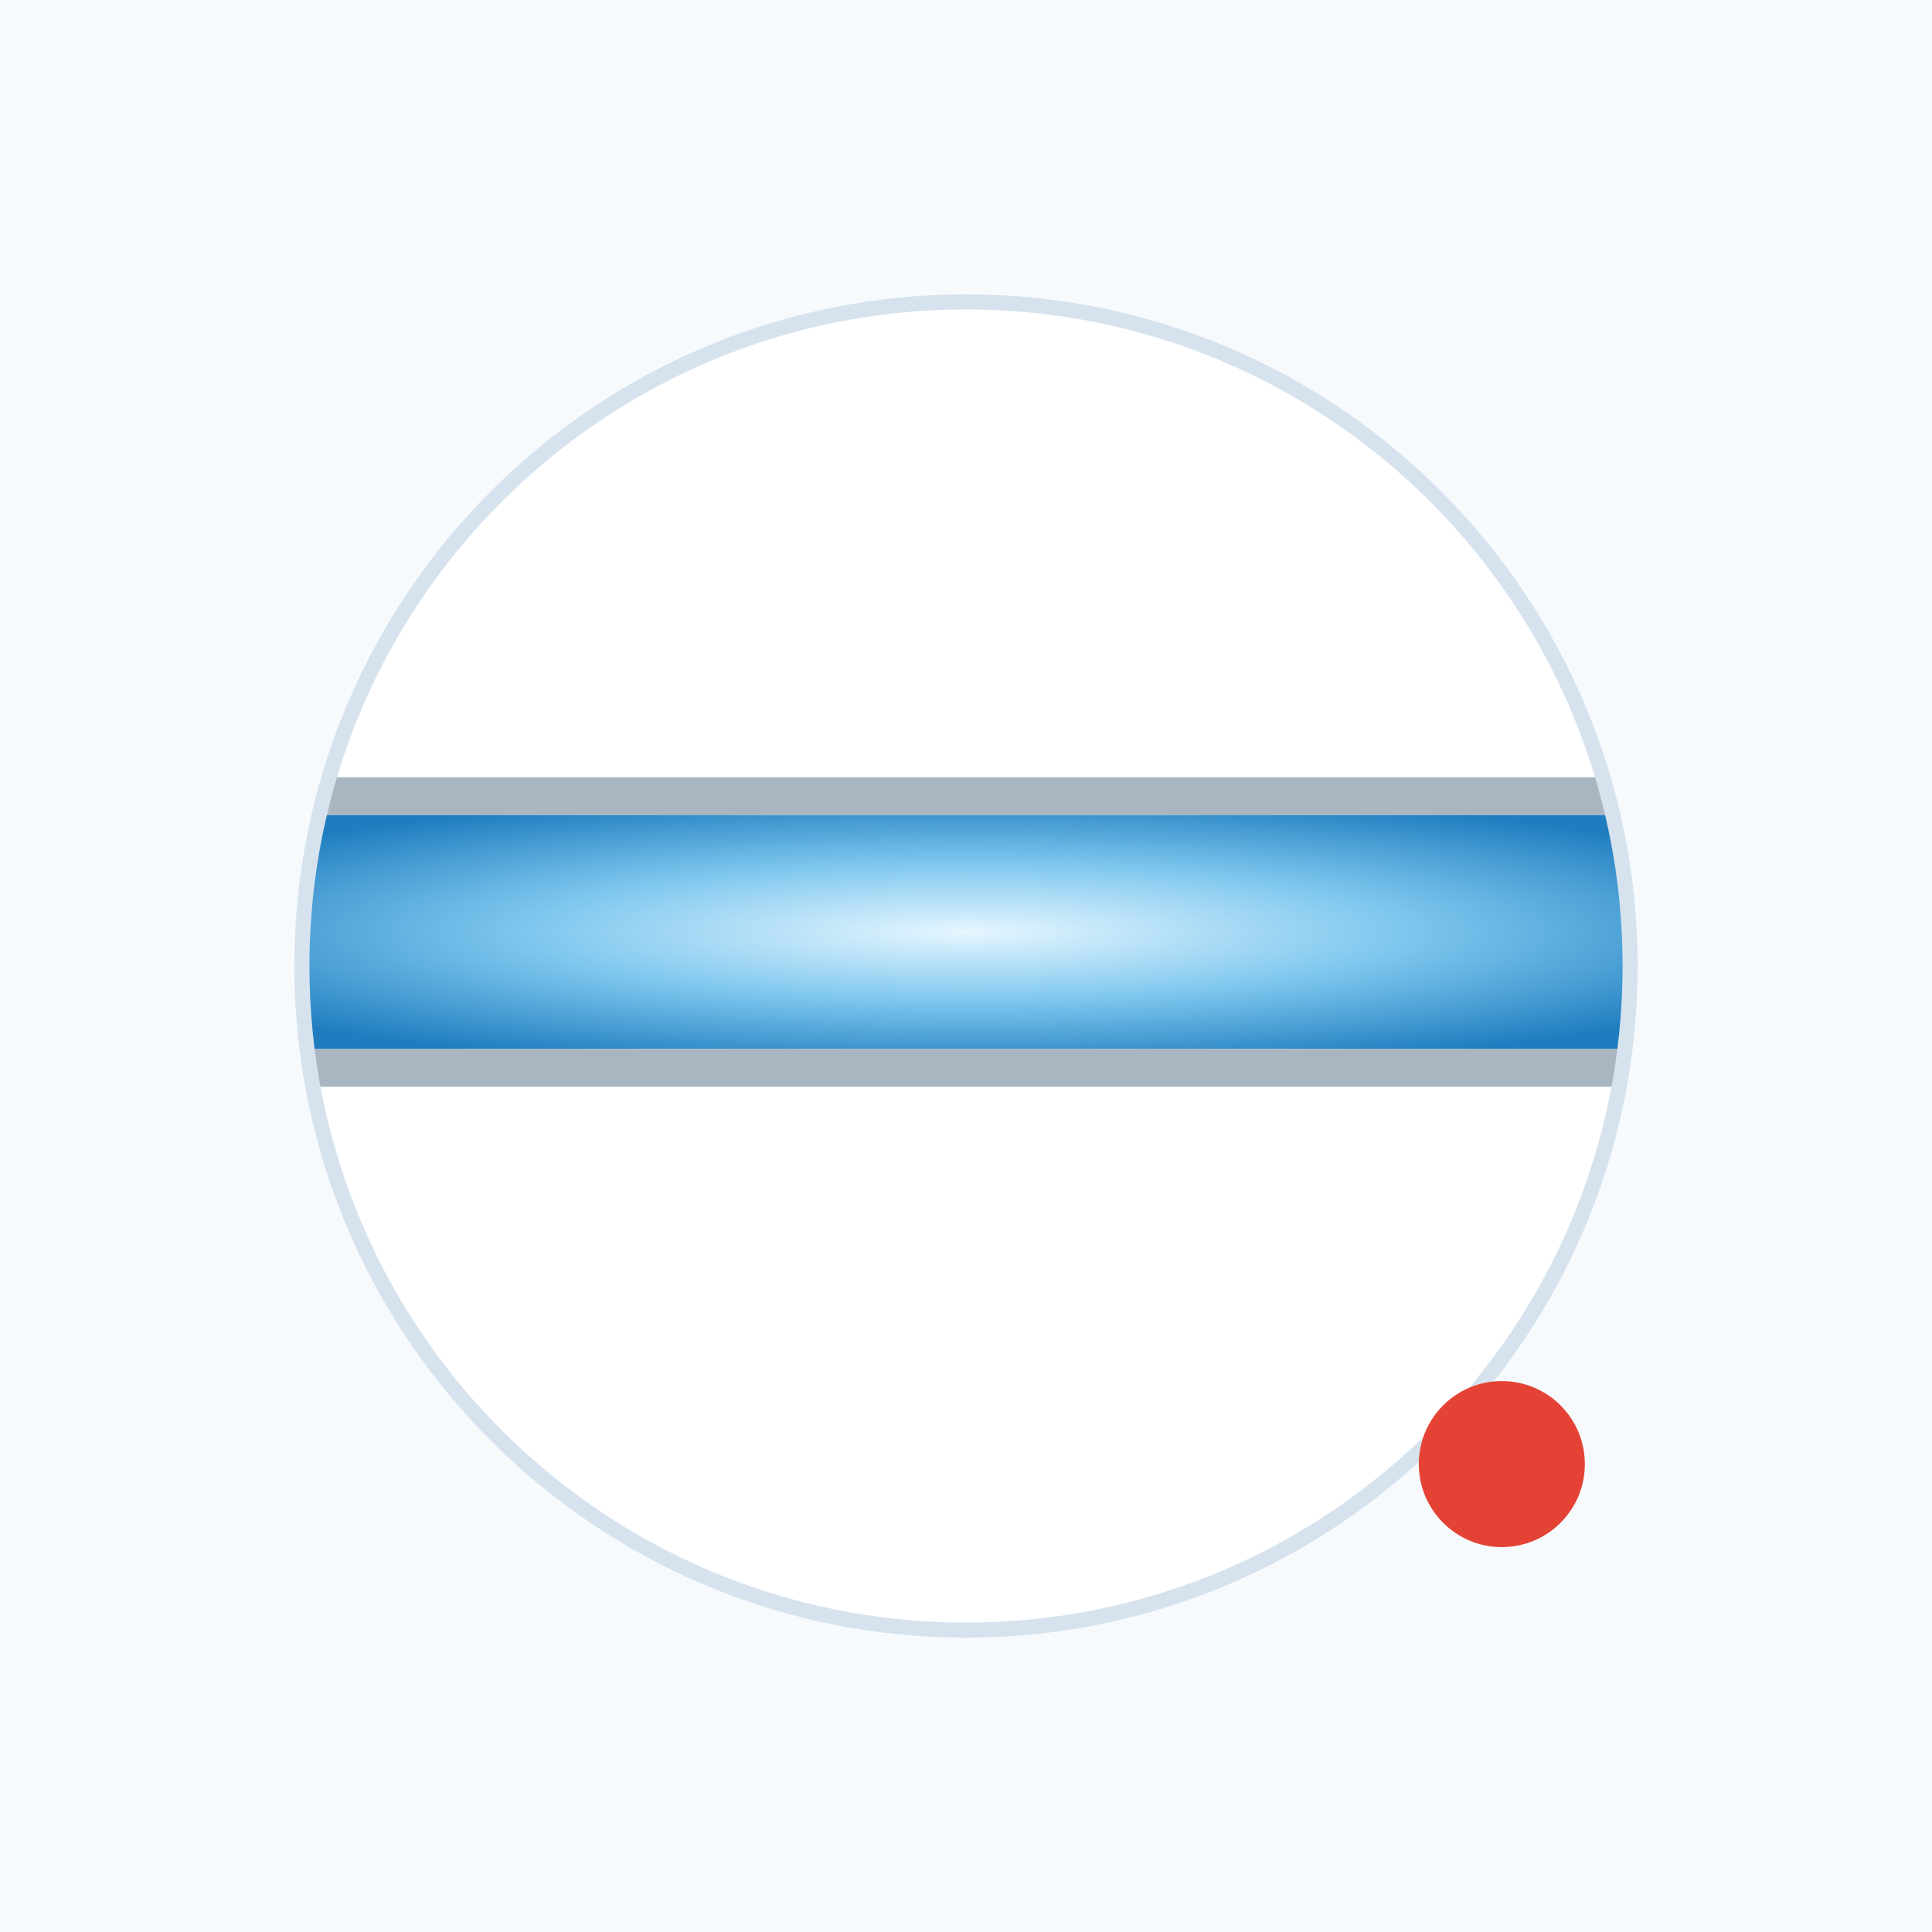
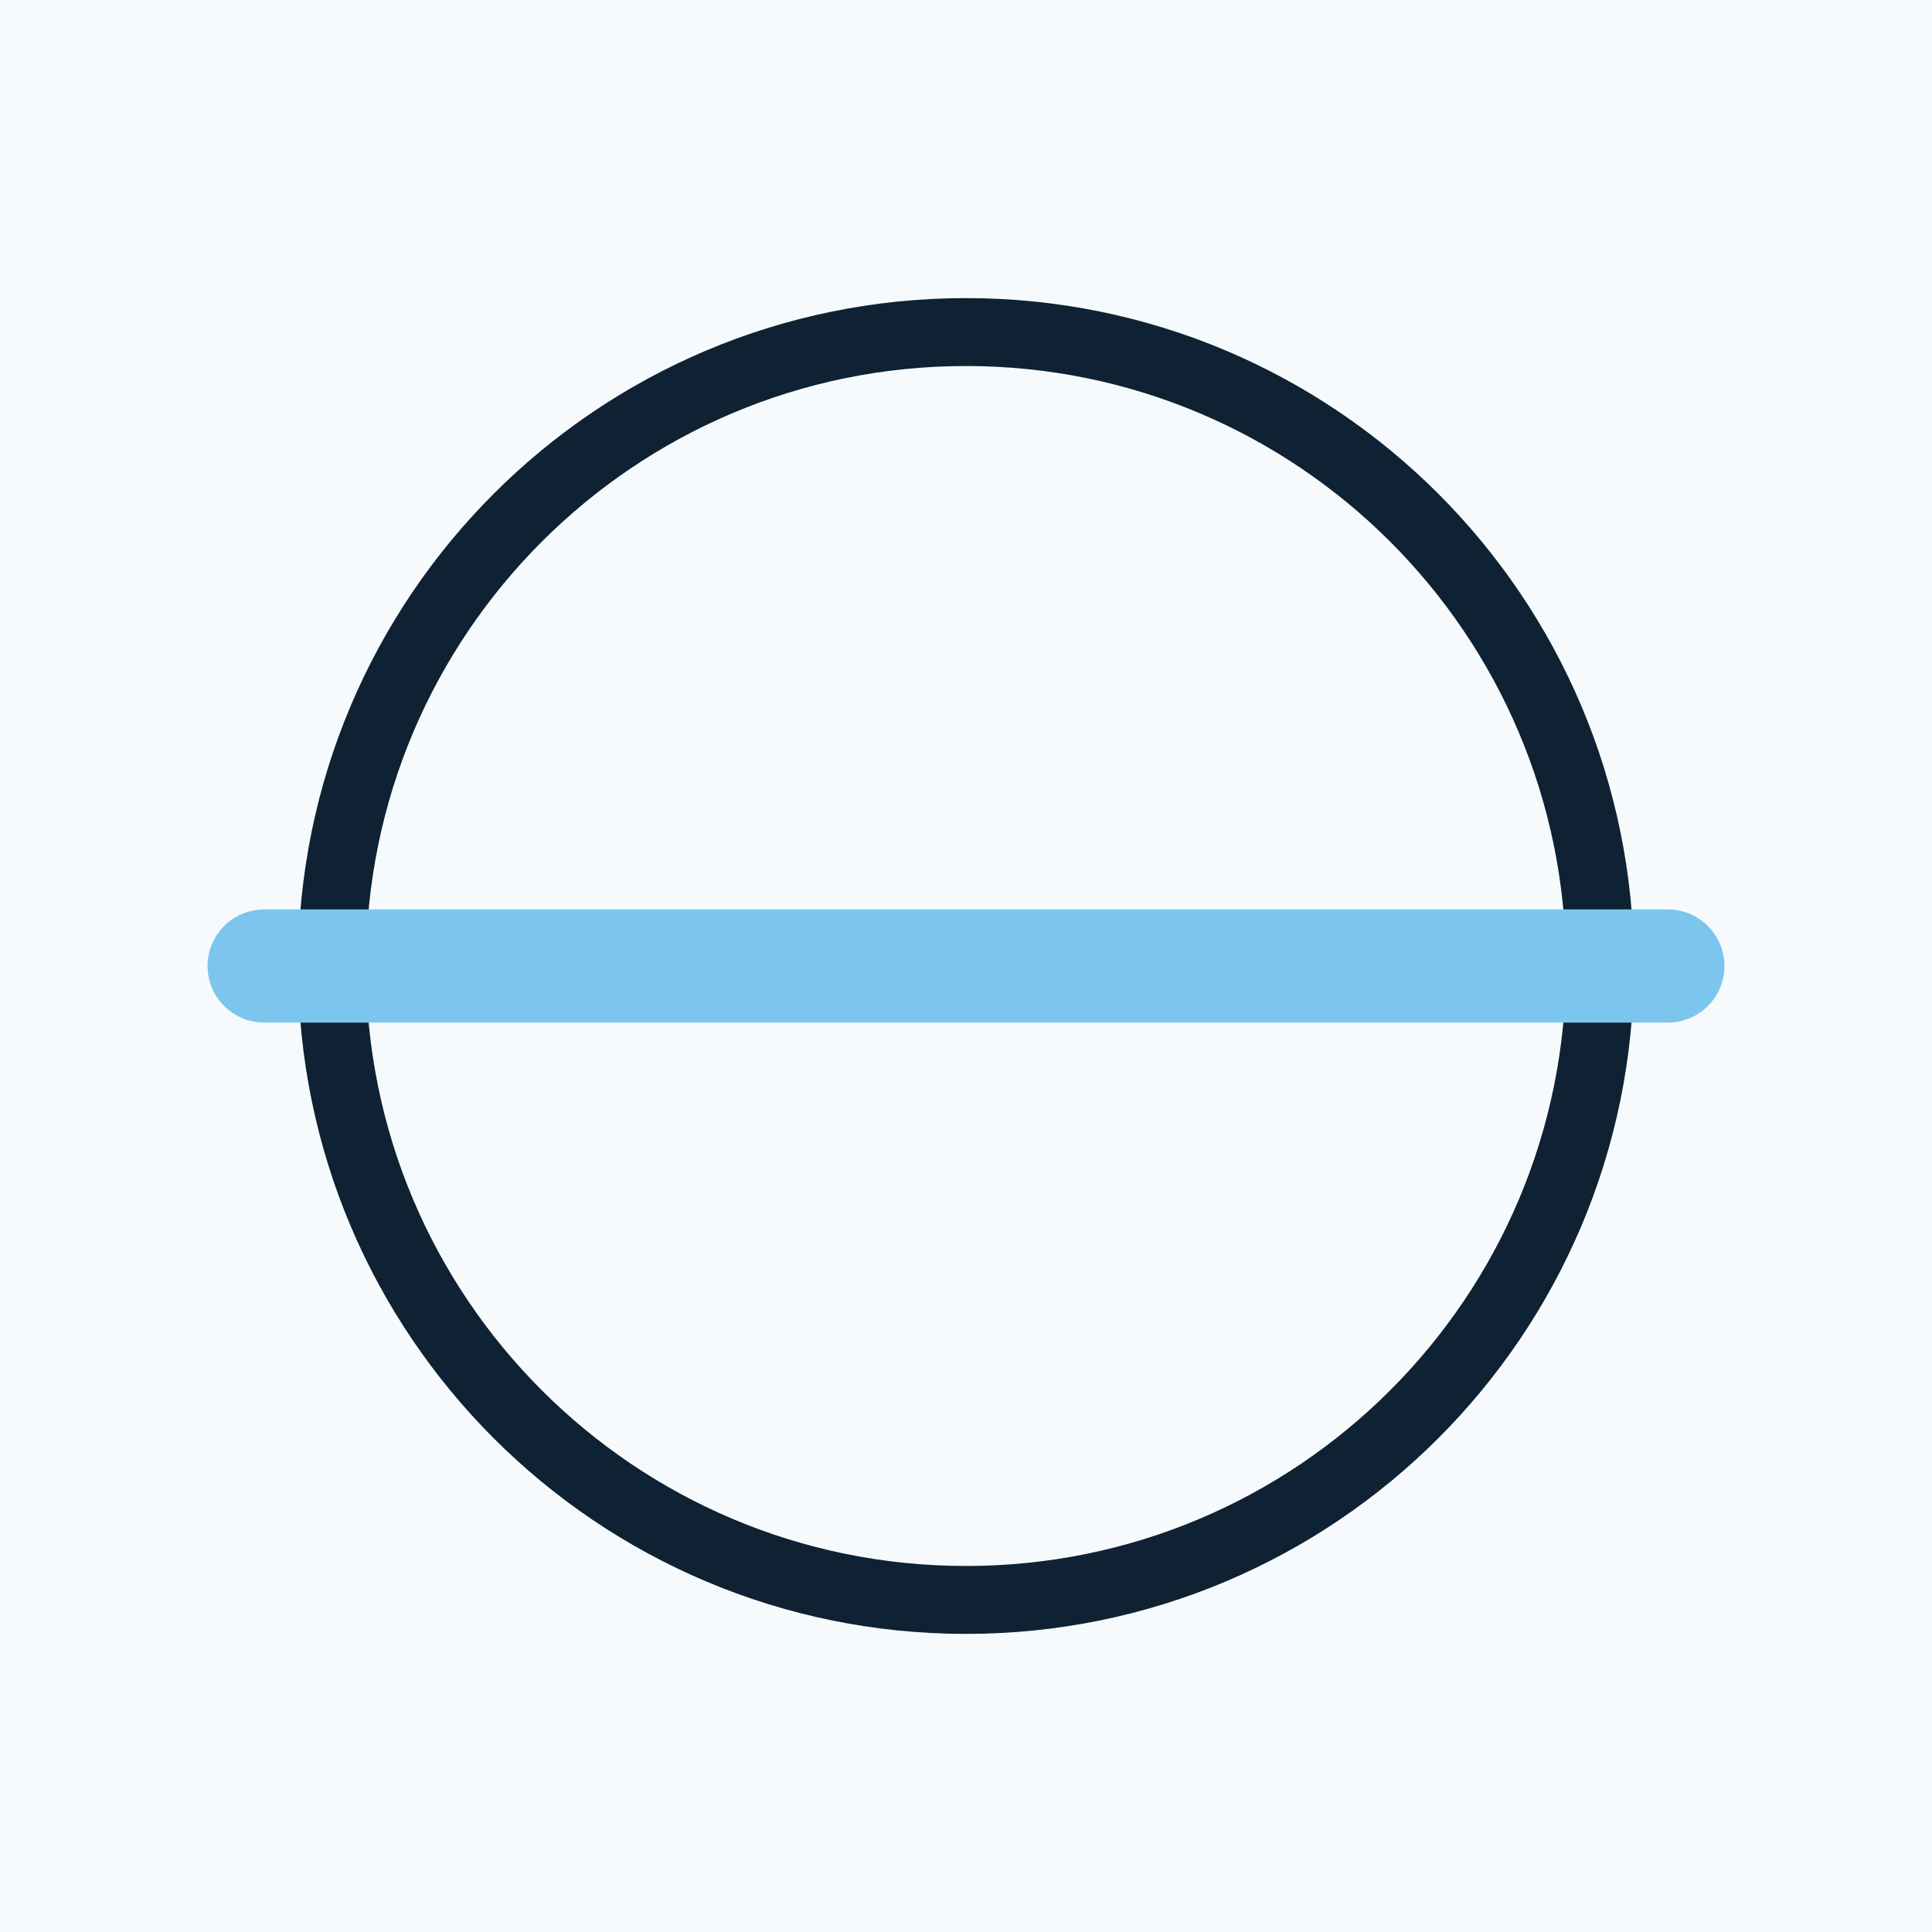
<svg xmlns="http://www.w3.org/2000/svg" viewBox="0 0 512 512">
-   <defs>
-     <clipPath id="c">
-       <circle cx="256" cy="256" r="176" />
-     </clipPath>
-     <radialGradient id="b" cx="50%" cy="50%" r="60%">
-       <stop offset="0" stop-color="#e6f6ff" />
-       <stop offset=".5" stop-color="#7cc6ee" />
-       <stop offset="1" stop-color="#1f7dbf" />
-     </radialGradient>
-   </defs>
  <rect width="512" height="512" fill="#f7fafd" />
-   <circle cx="256" cy="256" r="176" fill="#ffffff" />
-   <g clip-path="url(#c)">
-     <rect x="60" y="206" width="392" height="10" fill="#a9b6c2" />
-     <rect x="60" y="216" width="392" height="62" fill="url(#b)" />
-     <rect x="60" y="278" width="392" height="10" fill="#a9b6c2" />
-   </g>
-   <circle cx="256" cy="256" r="176" fill="none" stroke="#d6e3ee" stroke-width="4" />
-   <circle cx="398" cy="388" r="22" fill="#e34234" />
+   <circle cx="256" cy="256" r="168" fill="none" stroke="#0e2233" stroke-width="18" />
+   <line x1="70" y1="256" x2="442" y2="256" stroke="#7cc6ee" stroke-width="30" stroke-linecap="round" />
</svg>
